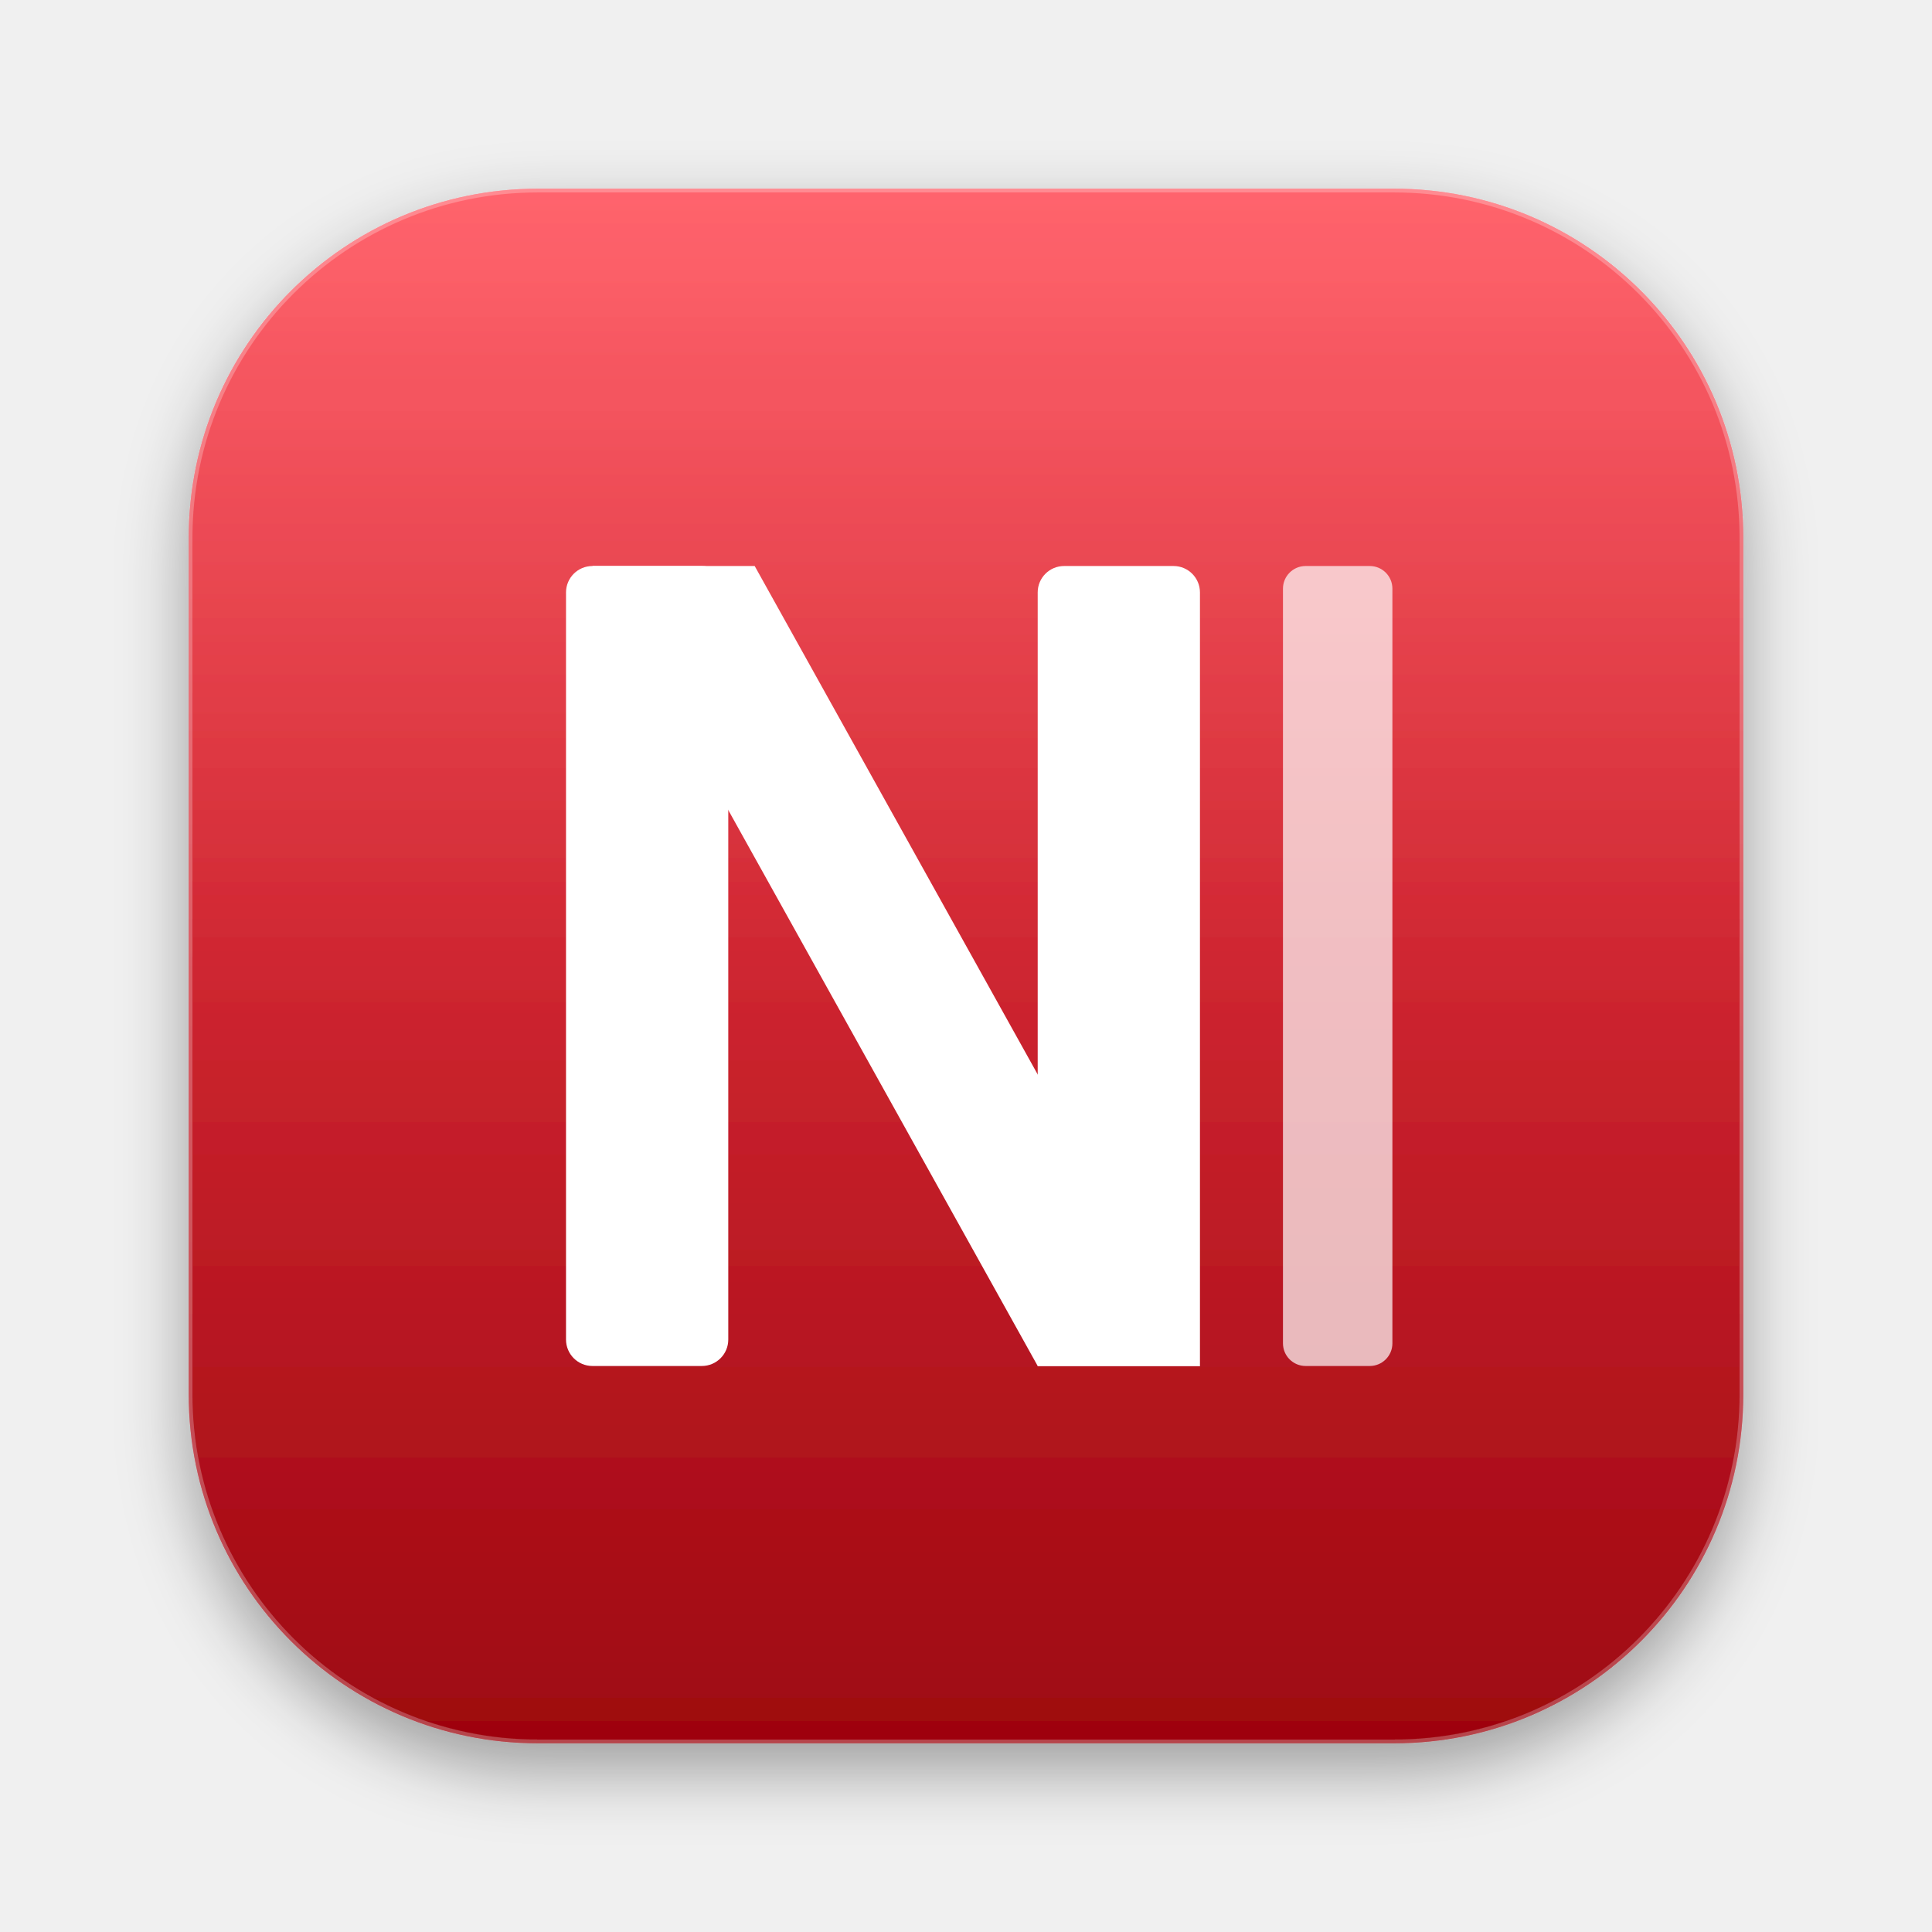
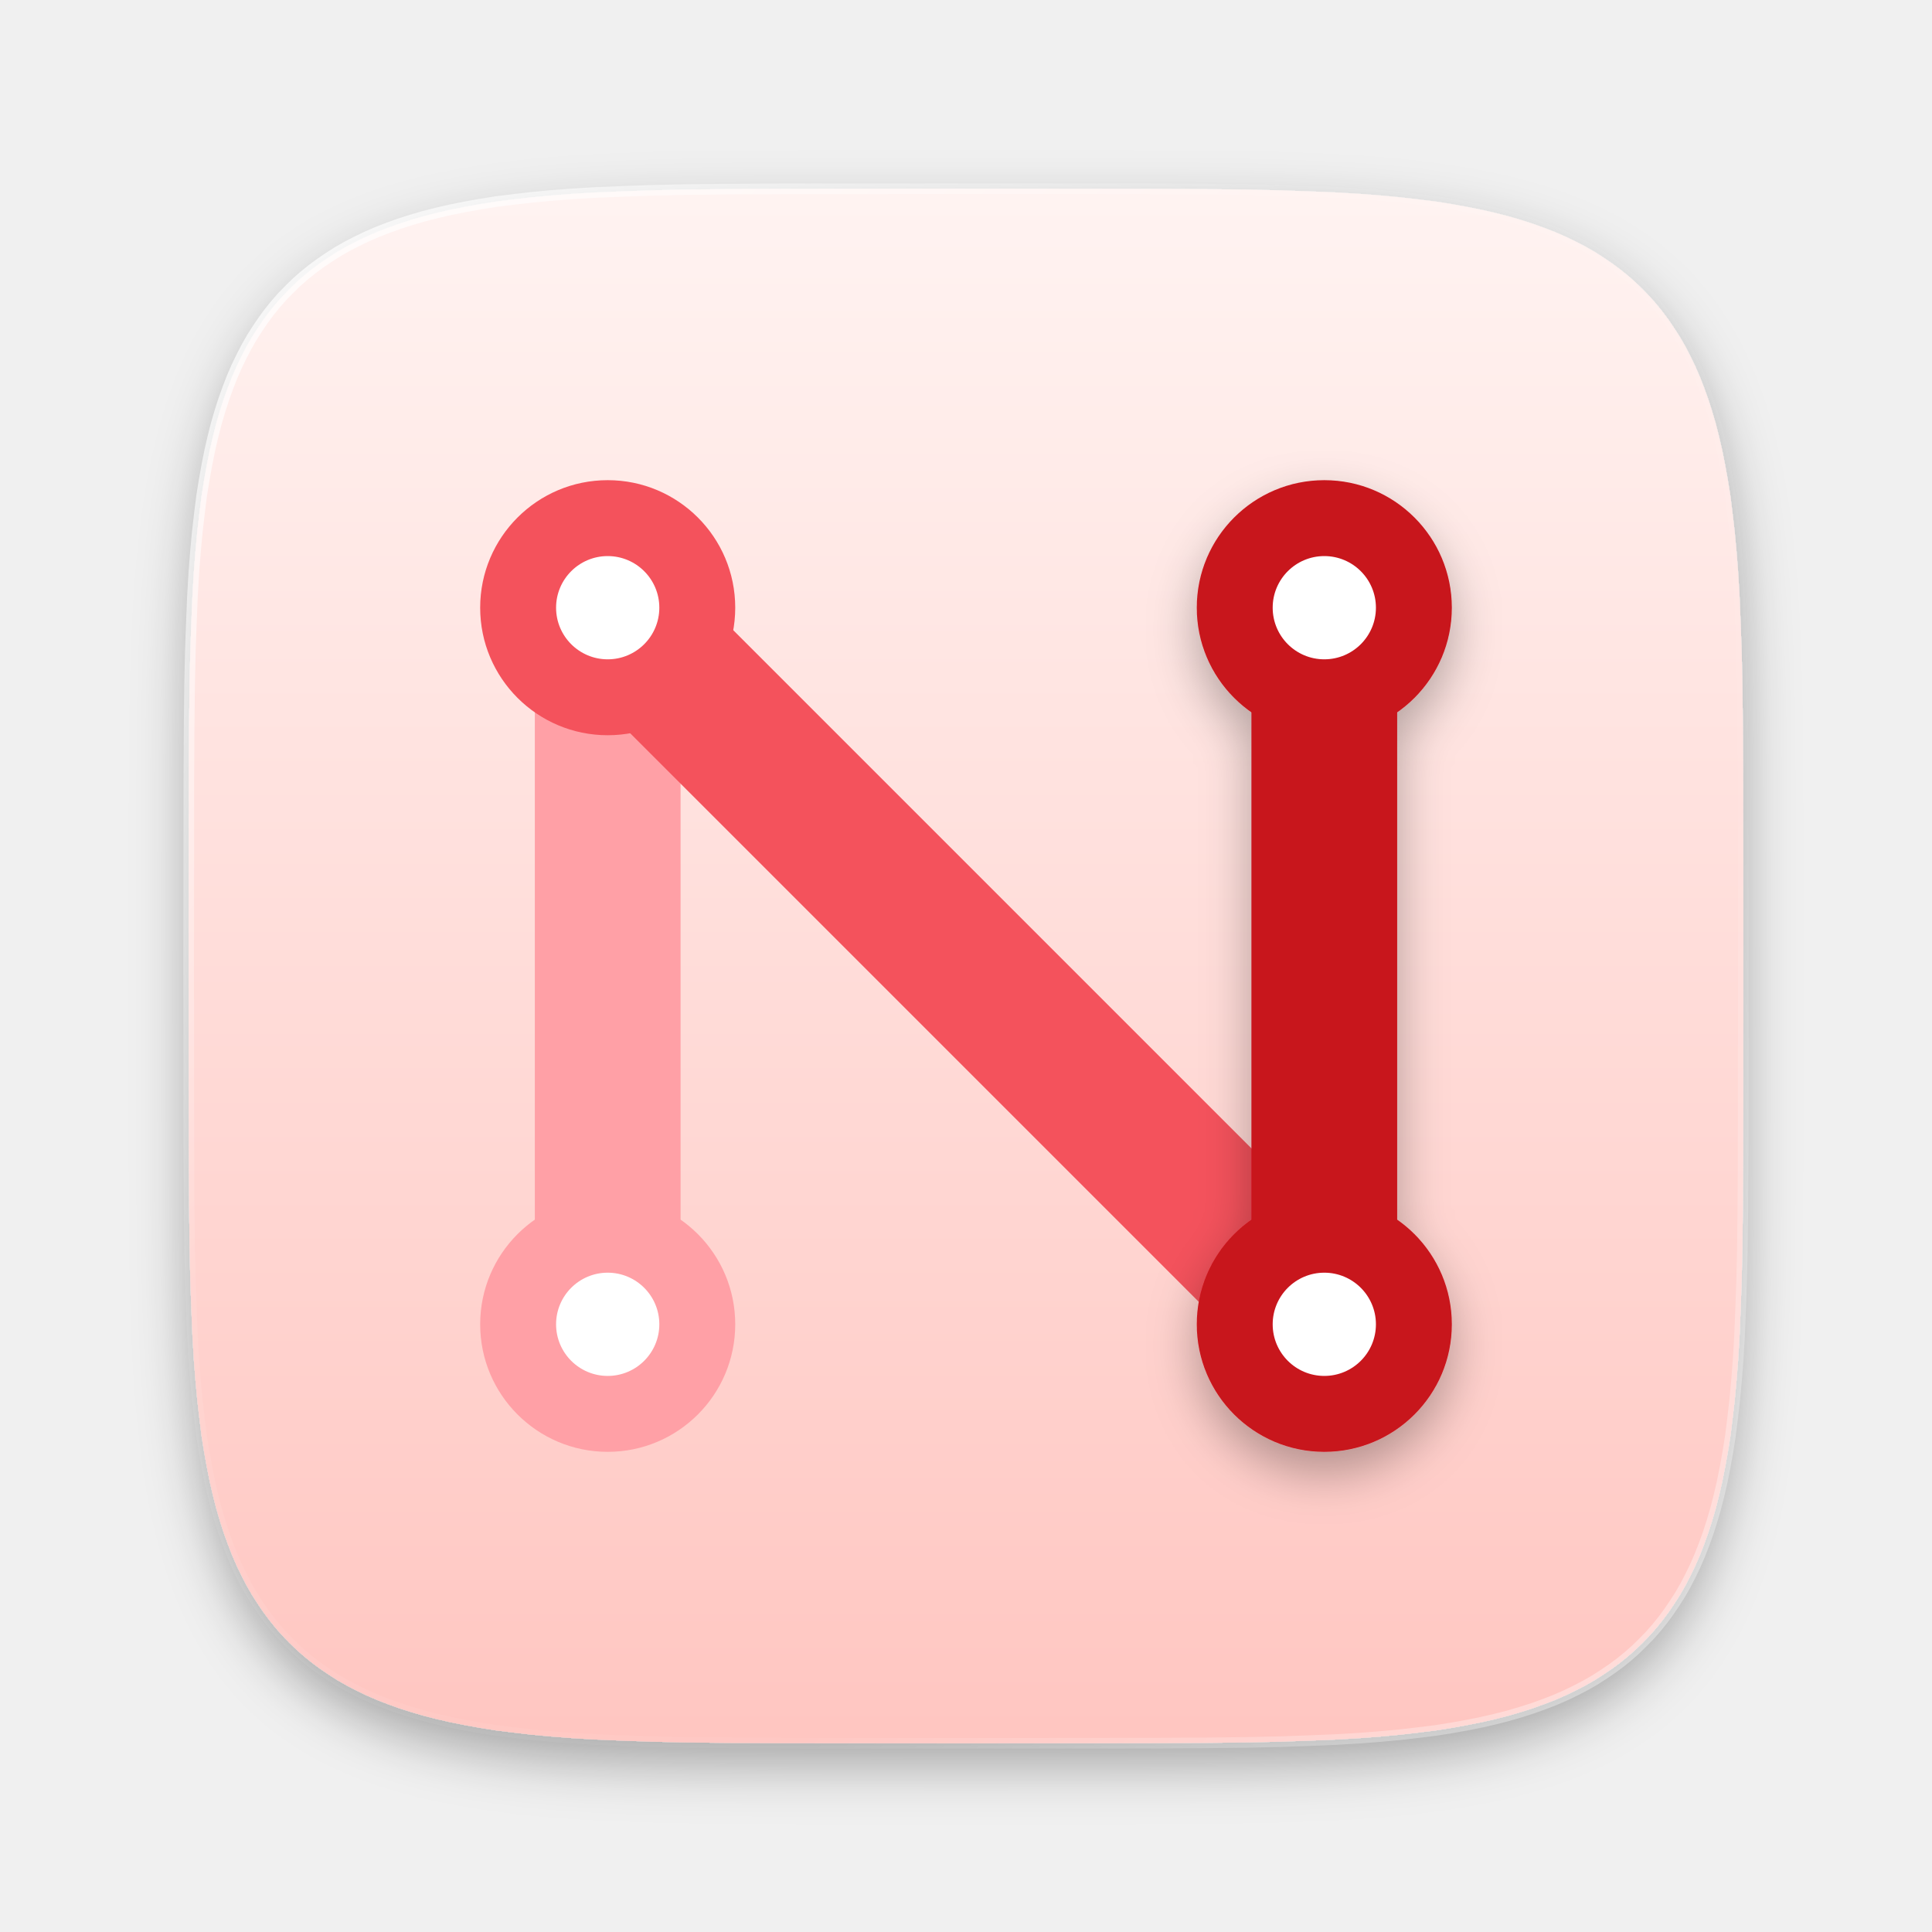
<svg xmlns="http://www.w3.org/2000/svg" width="1024" height="1024" viewBox="0 0 1024 1024">
  <defs>
    <linearGradient id="bg" x1="0" y1="0" x2="0" y2="1">
-       <stop offset="0" stop-color="#ff4651" />
-       <stop offset="1" stop-color="#9e0610" />
+       <stop offset="0" stop-color="#fff3f1" />
+       <stop offset="1" stop-color="#ffc6c1" />
    </linearGradient>
-     <linearGradient id="sheen" x1="0" y1="0" x2="0" y2="1">
-       <stop offset="0" stop-color="#fff" stop-opacity=".16" />
-       <stop offset=".5" stop-color="#fff" stop-opacity="0" />
+     <linearGradient id="spec" x1="0" y1="0" x2="1" y2="1">
+       <stop offset="0" stop-color="#fff" stop-opacity=".85" />
+       <stop offset=".35" stop-color="#fff" stop-opacity=".08" />
+       <stop offset=".7" stop-color="#fff" stop-opacity=".04" />
+       <stop offset="1" stop-color="#fff" stop-opacity=".45" />
    </linearGradient>
-     <filter id="sh" x="-20%" y="-20%" width="140%" height="140%">
-       <feDropShadow dx="0" dy="14" stdDeviation="18" flood-color="#000" flood-opacity=".35" />
+     <clipPath id="mask">
+       <path d="M1024.0 512.0L1023.9 631.2L1023.7 669.3L1023.4 697.0L1022.9 719.5L1022.2 738.8L1021.5 755.8L1020.6 771.1L1019.5 785.2L1018.3 798.1L1016.9 810.2L1015.5 821.5L1013.8 832.1L1012.0 842.1L1010.1 851.6L1008.0 860.7L1005.8 869.3L1003.4 877.5L1000.9 885.3L998.2 892.8L995.4 900.0L992.4 906.9L989.2 913.5L985.9 919.9L982.4 926.0L978.7 931.8L974.9 937.4L970.9 942.8L966.7 948.0L962.3 953.0L957.7 957.7L953.0 962.3L948.0 966.7L942.8 970.9L937.4 974.9L931.8 978.7L926.0 982.4L919.9 985.9L913.5 989.2L906.9 992.4L900.0 995.4L892.8 998.2L885.3 1000.9L877.5 1003.4L869.3 1005.8L860.7 1008.0L851.6 1010.1L842.1 1012.0L832.1 1013.8L821.5 1015.5L810.2 1016.9L798.1 1018.3L785.2 1019.5L771.1 1020.6L755.8 1021.5L738.8 1022.2L719.5 1022.9L697.0 1023.4L669.3 1023.7L631.2 1023.9L512.0 1024.0L392.8 1023.9L354.7 1023.7L327.0 1023.4L304.5 1022.9L285.2 1022.2L268.2 1021.5L252.9 1020.6L238.8 1019.5L225.9 1018.3L213.8 1016.9L202.5 1015.5L191.9 1013.8L181.9 1012.0L172.4 1010.1L163.3 1008.0L154.7 1005.8L146.5 1003.4L138.7 1000.9L131.2 998.2L124.0 995.4L117.1 992.4L110.5 989.2L104.1 985.9L98.0 982.4L92.2 978.7L86.6 974.9L81.2 970.9L76.0 966.7L71.0 962.3L66.3 957.7L61.7 953.0L57.3 948.0L53.1 942.8L49.1 937.4L45.3 931.8L41.6 926.0L38.1 919.9L34.8 913.5L31.6 906.9L28.6 900.0L25.8 892.8L23.1 885.3L20.6 877.5L18.2 869.3L16.0 860.7L13.9 851.6L12.0 842.1L10.2 832.1L8.5 821.5L7.1 810.2L5.7 798.1L4.5 785.2L3.4 771.1L2.5 755.8L1.8 738.8L1.1 719.5L0.6 697.0L0.3 669.3L0.1 631.2L0.0 512.0L0.1 392.8L0.3 354.7L0.6 327.0L1.1 304.5L1.8 285.2L2.5 268.2L3.4 252.9L4.5 238.8L5.7 225.9L7.1 213.8L8.5 202.5L10.2 191.9L12.0 181.9L13.9 172.4L16.0 163.3L18.2 154.7L20.6 146.5L23.1 138.7L25.8 131.2L28.6 124.0L31.6 117.1L34.8 110.5L38.1 104.1L41.6 98.0L45.3 92.2L49.1 86.6L53.1 81.2L57.3 76.0L61.7 71.0L66.3 66.3L71.0 61.7L76.0 57.3L81.2 53.1L86.6 49.1L92.2 45.3L98.0 41.6L104.1 38.1L110.5 34.8L117.1 31.6L124.0 28.6L131.2 25.8L138.7 23.1L146.5 20.6L154.7 18.2L163.3 16.0L172.4 13.9L181.9 12.0L191.9 10.2L202.5 8.5L213.8 7.1L225.9 5.7L238.8 4.5L252.9 3.4L268.2 2.5L285.2 1.8L304.5 1.1L327.0 0.6L354.7 0.3L392.8 0.1L512.0 0.0L631.2 0.1L669.3 0.3L697.0 0.6L719.5 1.1L738.8 1.8L755.8 2.5L771.1 3.4L785.2 4.5L798.1 5.7L810.2 7.1L821.5 8.5L832.1 10.2L842.1 12.0L851.6 13.9L860.7 16.0L869.3 18.2L877.5 20.6L885.3 23.1L892.8 25.8L900.0 28.6L906.9 31.6L913.5 34.8L919.9 38.1L926.0 41.6L931.8 45.3L937.4 49.1L942.8 53.1L948.0 57.3L953.0 61.7L957.7 66.3L962.3 71.0L966.7 76.0L970.9 81.2L974.9 86.6L978.7 92.2L982.4 98.0L985.9 104.1L989.2 110.5L992.4 117.1L995.4 124.0L998.2 131.2L1000.9 138.7L1003.4 146.5L1005.8 154.7L1008.0 163.3L1010.1 172.4L1012.0 181.9L1013.8 191.9L1015.5 202.5L1016.9 213.8L1018.3 225.9L1019.5 238.8L1020.6 252.9L1021.5 268.2L1022.2 285.2L1022.9 304.5L1023.4 327.0L1023.7 354.7L1023.9 392.8Z" />
+     </clipPath>
+     <filter id="lift" x="-20%" y="-20%" width="140%" height="150%">
+       <feDropShadow dx="0" dy="14" stdDeviation="16" flood-color="#000" flood-opacity=".3" />
+     </filter>
+     <filter id="drop" x="-15%" y="-15%" width="130%" height="135%">
+       <feDropShadow dx="0" dy="14" stdDeviation="18" flood-color="#000" flood-opacity=".32" />
    </filter>
  </defs>
-   <g filter="url(#sh)">
-     <rect x="100" y="100" width="824" height="824" rx="185" fill="url(#bg)" />
-     <rect x="100" y="100" width="824" height="824" rx="185" fill="url(#sheen)" />
-     <rect x="101" y="101" width="822" height="822" rx="184" fill="none" stroke="#fff" stroke-opacity=".25" stroke-width="2" />
-   </g>
-   <g fill="#fff">
-     <rect x="300" y="300" width="86" height="424" rx="14" />
-     <path d="M564 300h58a14 14 0 0 1 14 14v410h-86V314a14 14 0 0 1 14-14z" />
-     <path d="M314 300h86l236 424h-86z" />
-     <rect x="680" y="300" width="58" height="424" rx="12" opacity=".7" />
+   <g transform="translate(100 100) scale(0.80469)">
+     <g filter="url(#drop)">
+       <path d="M1024.0 512.0L1023.9 631.2L1023.7 669.3L1023.4 697.0L1022.9 719.5L1022.2 738.8L1021.5 755.8L1020.6 771.1L1019.5 785.2L1018.3 798.1L1016.9 810.2L1015.5 821.5L1013.8 832.1L1012.0 842.1L1010.1 851.6L1008.0 860.7L1005.8 869.3L1003.4 877.5L1000.9 885.3L998.2 892.8L995.4 900.0L992.4 906.9L989.2 913.5L985.9 919.9L982.4 926.0L978.7 931.8L974.9 937.4L970.9 942.8L966.7 948.0L962.3 953.0L957.7 957.7L953.0 962.3L948.0 966.7L942.8 970.9L937.4 974.9L931.8 978.7L926.0 982.4L919.9 985.9L913.5 989.2L906.9 992.4L900.0 995.4L892.8 998.2L885.3 1000.9L877.5 1003.4L869.3 1005.8L860.7 1008.0L851.6 1010.1L842.1 1012.0L832.1 1013.8L821.5 1015.5L810.2 1016.9L798.1 1018.3L785.2 1019.5L771.1 1020.6L755.8 1021.5L738.8 1022.2L719.5 1022.9L697.0 1023.4L669.3 1023.7L631.2 1023.9L512.0 1024.0L392.8 1023.9L354.7 1023.7L327.0 1023.4L304.5 1022.9L285.2 1022.2L268.2 1021.5L252.9 1020.6L238.8 1019.5L225.9 1018.3L213.8 1016.9L202.5 1015.5L191.9 1013.8L181.9 1012.0L172.4 1010.1L163.3 1008.0L154.7 1005.8L146.5 1003.4L138.7 1000.9L131.2 998.2L124.0 995.4L117.1 992.4L110.5 989.2L104.1 985.9L98.0 982.4L92.2 978.7L86.6 974.9L81.2 970.9L76.0 966.7L71.0 962.3L66.3 957.7L61.7 953.0L57.3 948.0L53.1 942.8L49.1 937.4L45.3 931.8L41.6 926.0L38.1 919.9L34.8 913.5L31.6 906.9L28.6 900.0L25.8 892.8L23.1 885.3L20.6 877.5L18.2 869.3L16.0 860.7L13.9 851.6L12.0 842.1L10.2 832.1L8.5 821.5L7.1 810.2L5.7 798.1L4.5 785.2L3.4 771.1L2.5 755.8L1.8 738.8L1.1 719.5L0.6 697.0L0.3 669.3L0.1 631.2L0.0 512.0L0.1 392.8L0.3 354.7L0.6 327.0L1.1 304.5L1.8 285.2L2.5 268.2L3.4 252.9L4.5 238.8L5.7 225.9L7.1 213.8L8.5 202.5L10.2 191.9L12.0 181.9L13.9 172.4L16.0 163.3L18.2 154.7L20.6 146.5L23.1 138.7L25.8 131.2L28.6 124.0L31.6 117.1L34.8 110.5L38.1 104.1L41.6 98.0L45.3 92.2L49.1 86.6L53.1 81.2L57.3 76.0L61.7 71.0L66.3 66.3L71.0 61.7L76.0 57.3L81.2 53.1L86.6 49.1L92.2 45.3L98.0 41.6L104.1 38.1L110.5 34.8L117.1 31.6L124.0 28.6L131.2 25.8L138.7 23.1L146.5 20.6L154.7 18.2L163.3 16.0L172.4 13.9L181.9 12.0L191.9 10.2L202.5 8.5L213.8 7.1L225.9 5.7L238.8 4.5L252.9 3.4L268.2 2.5L285.2 1.8L304.5 1.1L327.0 0.6L354.7 0.3L392.8 0.1L512.0 0.0L631.2 0.1L669.3 0.3L697.0 0.6L719.5 1.1L738.8 1.8L755.8 2.5L771.1 3.4L785.2 4.5L798.1 5.7L810.2 7.1L821.5 8.5L832.1 10.2L842.1 12.0L851.6 13.9L860.7 16.0L869.3 18.2L877.5 20.6L885.3 23.1L892.8 25.8L900.0 28.6L906.9 31.6L913.5 34.8L919.9 38.1L926.0 41.6L931.8 45.3L937.4 49.1L942.8 53.1L948.0 57.3L953.0 61.7L957.7 66.3L962.3 71.0L966.7 76.0L970.9 81.2L974.9 86.6L978.7 92.2L982.4 98.0L985.9 104.1L989.2 110.5L992.4 117.1L995.4 124.0L998.2 131.2L1000.9 138.7L1003.4 146.5L1005.8 154.7L1008.0 163.3L1010.1 172.4L1012.0 181.9L1013.8 191.9L1015.5 202.5L1016.9 213.8L1018.3 225.9L1019.5 238.8L1020.6 252.9L1021.5 268.2L1022.2 285.2L1022.9 304.5L1023.4 327.0L1023.7 354.7L1023.9 392.8Z" fill="url(#bg)" />
+     </g>
+     <g clip-path="url(#mask)">
+       <path d="M276.0 748.0L276.0 276.0" fill="none" stroke="#ffa0a6" stroke-width="96" stroke-linecap="round" stroke-linejoin="round" opacity="1" />
+       <circle cx="276" cy="748" r="84" fill="#ffa0a6" opacity="1" />
+       <circle cx="276" cy="748" r="34" fill="#ffffff" />
+       <path d="M276.0 276.0L748.0 748.0" fill="none" stroke="#f4525c" stroke-width="96" stroke-linecap="round" stroke-linejoin="round" opacity="1" />
+       <circle cx="276" cy="276" r="84" fill="#f4525c" opacity="1" />
+       <circle cx="276" cy="276" r="34" fill="#ffffff" />
+       <g filter="url(#lift)">
+         <path d="M748.0 748.0L748.0 276.0" fill="none" stroke="#c8141f" stroke-width="96" stroke-linecap="round" stroke-linejoin="round" opacity="1" />
+         <circle cx="748" cy="748" r="84" fill="#c8141f" opacity="1" />
+         <circle cx="748" cy="748" r="34" fill="#ffffff" />
+         <circle cx="748" cy="276" r="84" fill="#c8141f" opacity="1" />
+         <circle cx="748" cy="276" r="34" fill="#ffffff" />
+       </g>
+     </g>
+     <path d="M1024.0 512.0L1023.9 631.2L1023.7 669.3L1023.4 697.0L1022.9 719.5L1022.2 738.8L1021.5 755.8L1020.6 771.1L1019.5 785.2L1018.3 798.1L1016.9 810.2L1015.5 821.5L1013.8 832.1L1012.0 842.1L1010.1 851.6L1008.0 860.7L1005.8 869.3L1003.4 877.5L1000.9 885.3L998.2 892.8L995.4 900.0L992.4 906.9L989.2 913.5L985.9 919.9L982.4 926.0L978.7 931.8L974.9 937.4L970.9 942.8L966.7 948.0L962.3 953.0L957.7 957.7L953.0 962.3L948.0 966.7L942.8 970.9L937.4 974.9L931.8 978.7L926.0 982.4L919.9 985.9L913.5 989.2L906.9 992.4L900.0 995.4L892.8 998.2L885.3 1000.9L877.5 1003.4L869.3 1005.8L860.7 1008.0L851.6 1010.1L842.1 1012.0L832.1 1013.8L821.5 1015.5L810.2 1016.9L798.1 1018.3L785.2 1019.5L771.1 1020.6L755.8 1021.5L738.8 1022.2L719.5 1022.9L697.0 1023.4L669.3 1023.7L631.2 1023.9L512.0 1024.0L392.8 1023.9L354.7 1023.7L327.0 1023.4L304.5 1022.9L285.2 1022.2L268.2 1021.5L252.9 1020.6L238.8 1019.5L225.9 1018.3L213.8 1016.9L202.5 1015.5L191.9 1013.8L181.9 1012.0L172.4 1010.1L163.3 1008.0L154.7 1005.8L146.5 1003.4L138.7 1000.9L131.2 998.2L124.0 995.4L117.1 992.4L110.5 989.2L104.1 985.9L98.0 982.4L92.2 978.7L86.6 974.9L81.2 970.9L76.0 966.7L71.0 962.3L66.3 957.7L61.7 953.0L57.3 948.0L53.1 942.8L49.1 937.4L45.3 931.8L41.6 926.0L38.1 919.9L34.8 913.5L31.6 906.9L28.6 900.0L25.8 892.8L23.1 885.3L20.6 877.5L18.2 869.3L16.0 860.7L13.9 851.6L12.0 842.1L10.2 832.1L8.5 821.5L7.1 810.2L5.7 798.1L4.5 785.2L3.4 771.1L2.5 755.8L1.8 738.8L1.1 719.5L0.6 697.0L0.3 669.3L0.1 631.2L0.0 512.0L0.1 392.8L0.3 354.7L0.6 327.0L1.1 304.5L1.8 285.2L2.5 268.2L3.4 252.9L4.5 238.8L5.7 225.9L7.1 213.8L8.5 202.5L10.2 191.9L12.0 181.9L13.9 172.4L16.0 163.3L18.2 154.7L20.6 146.5L23.1 138.7L25.8 131.2L28.6 124.0L31.6 117.1L34.8 110.5L38.1 104.1L41.6 98.0L45.3 92.2L49.1 86.6L53.1 81.2L57.3 76.0L61.7 71.0L66.3 66.3L71.0 61.7L76.0 57.3L81.2 53.1L86.6 49.1L92.2 45.3L98.0 41.6L104.1 38.1L110.5 34.8L117.1 31.6L124.0 28.6L131.2 25.8L138.7 23.1L146.5 20.6L154.7 18.2L163.3 16.0L172.4 13.9L181.9 12.0L191.9 10.2L202.5 8.5L213.8 7.1L225.9 5.7L238.8 4.5L252.9 3.4L268.2 2.5L285.2 1.8L304.5 1.1L327.0 0.6L354.7 0.3L392.8 0.1L512.0 0.0L631.2 0.1L669.3 0.3L697.0 0.6L719.5 1.1L738.8 1.8L755.8 2.5L771.1 3.4L785.2 4.5L798.1 5.7L810.2 7.1L821.5 8.5L832.1 10.2L842.1 12.0L851.6 13.9L860.7 16.0L869.3 18.2L877.5 20.6L885.3 23.1L892.8 25.8L900.0 28.6L906.9 31.6L913.5 34.8L919.9 38.1L926.0 41.6L931.8 45.3L937.4 49.1L942.8 53.1L948.0 57.3L953.0 61.7L957.7 66.3L962.3 71.0L966.7 76.0L970.9 81.2L974.9 86.6L978.7 92.2L982.4 98.0L985.9 104.1L989.2 110.5L992.4 117.1L995.4 124.0L998.2 131.2L1000.9 138.7L1003.4 146.5L1005.8 154.7L1008.0 163.3L1010.1 172.4L1012.0 181.9L1013.8 191.9L1015.5 202.5L1016.9 213.8L1018.3 225.9L1019.5 238.8L1020.6 252.9L1021.5 268.2L1022.2 285.2L1022.9 304.5L1023.4 327.0L1023.7 354.7L1023.9 392.8Z" fill="none" stroke="url(#spec)" stroke-width="7" />
  </g>
</svg>
